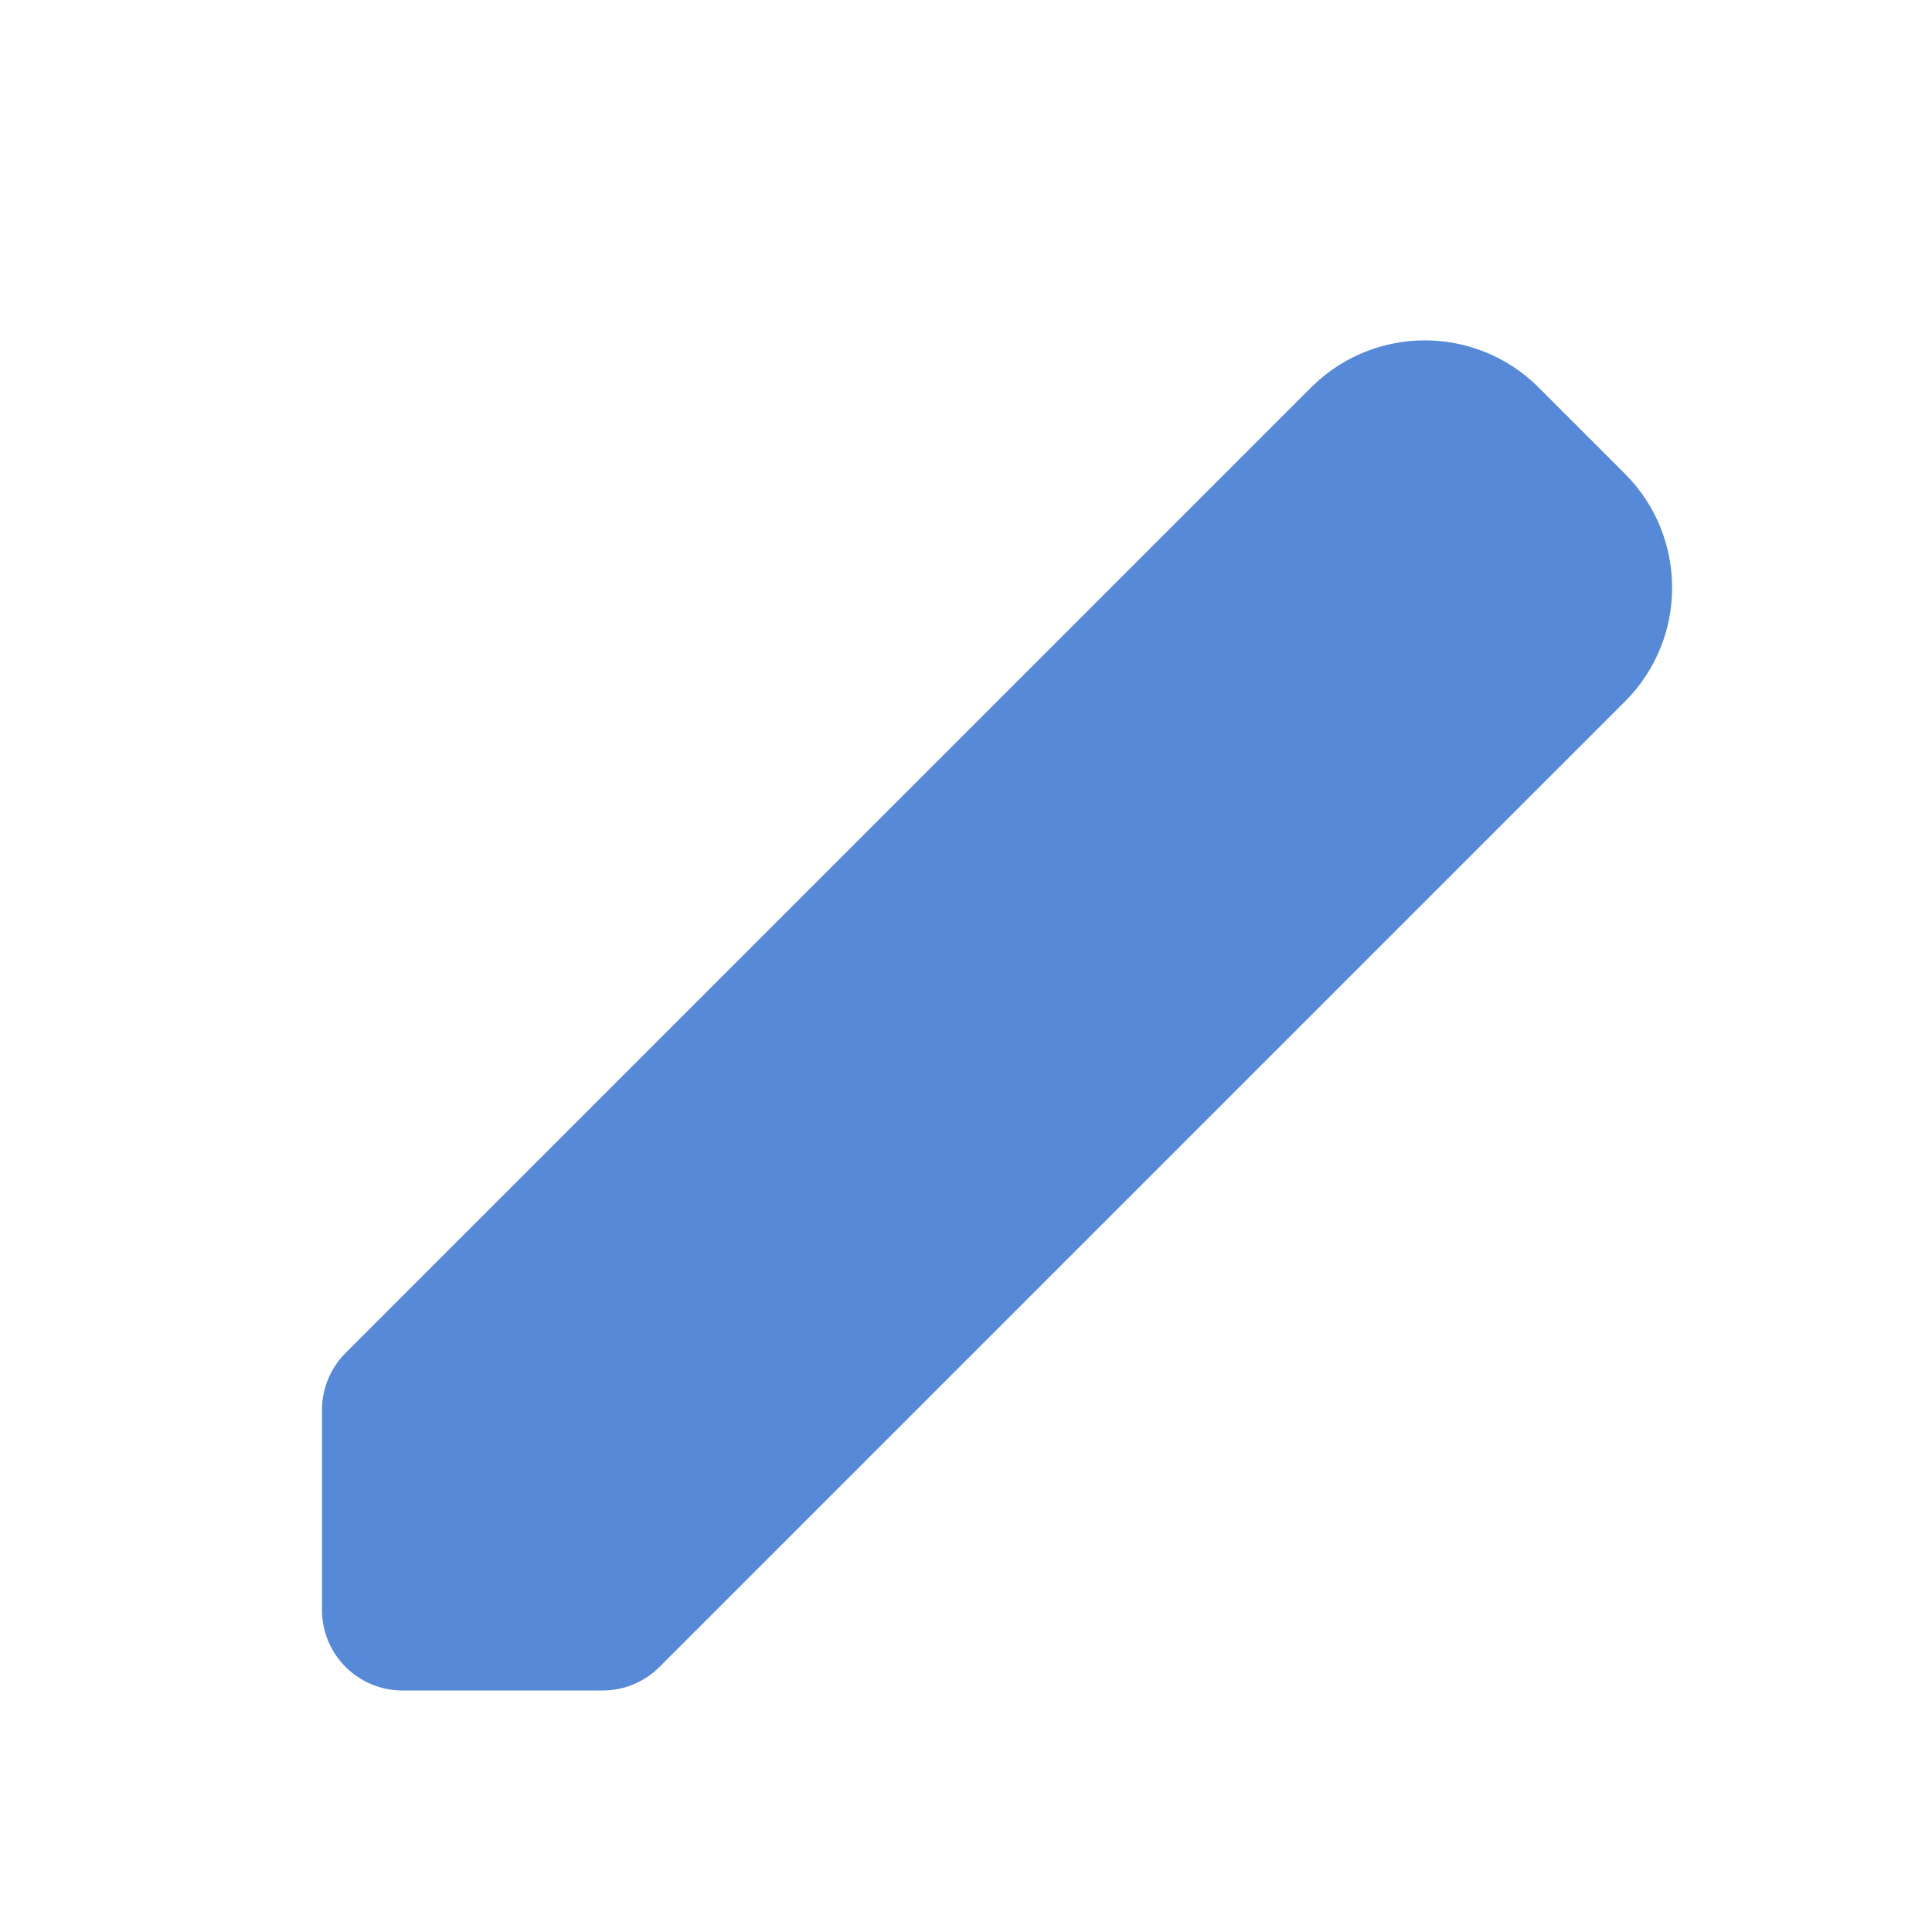
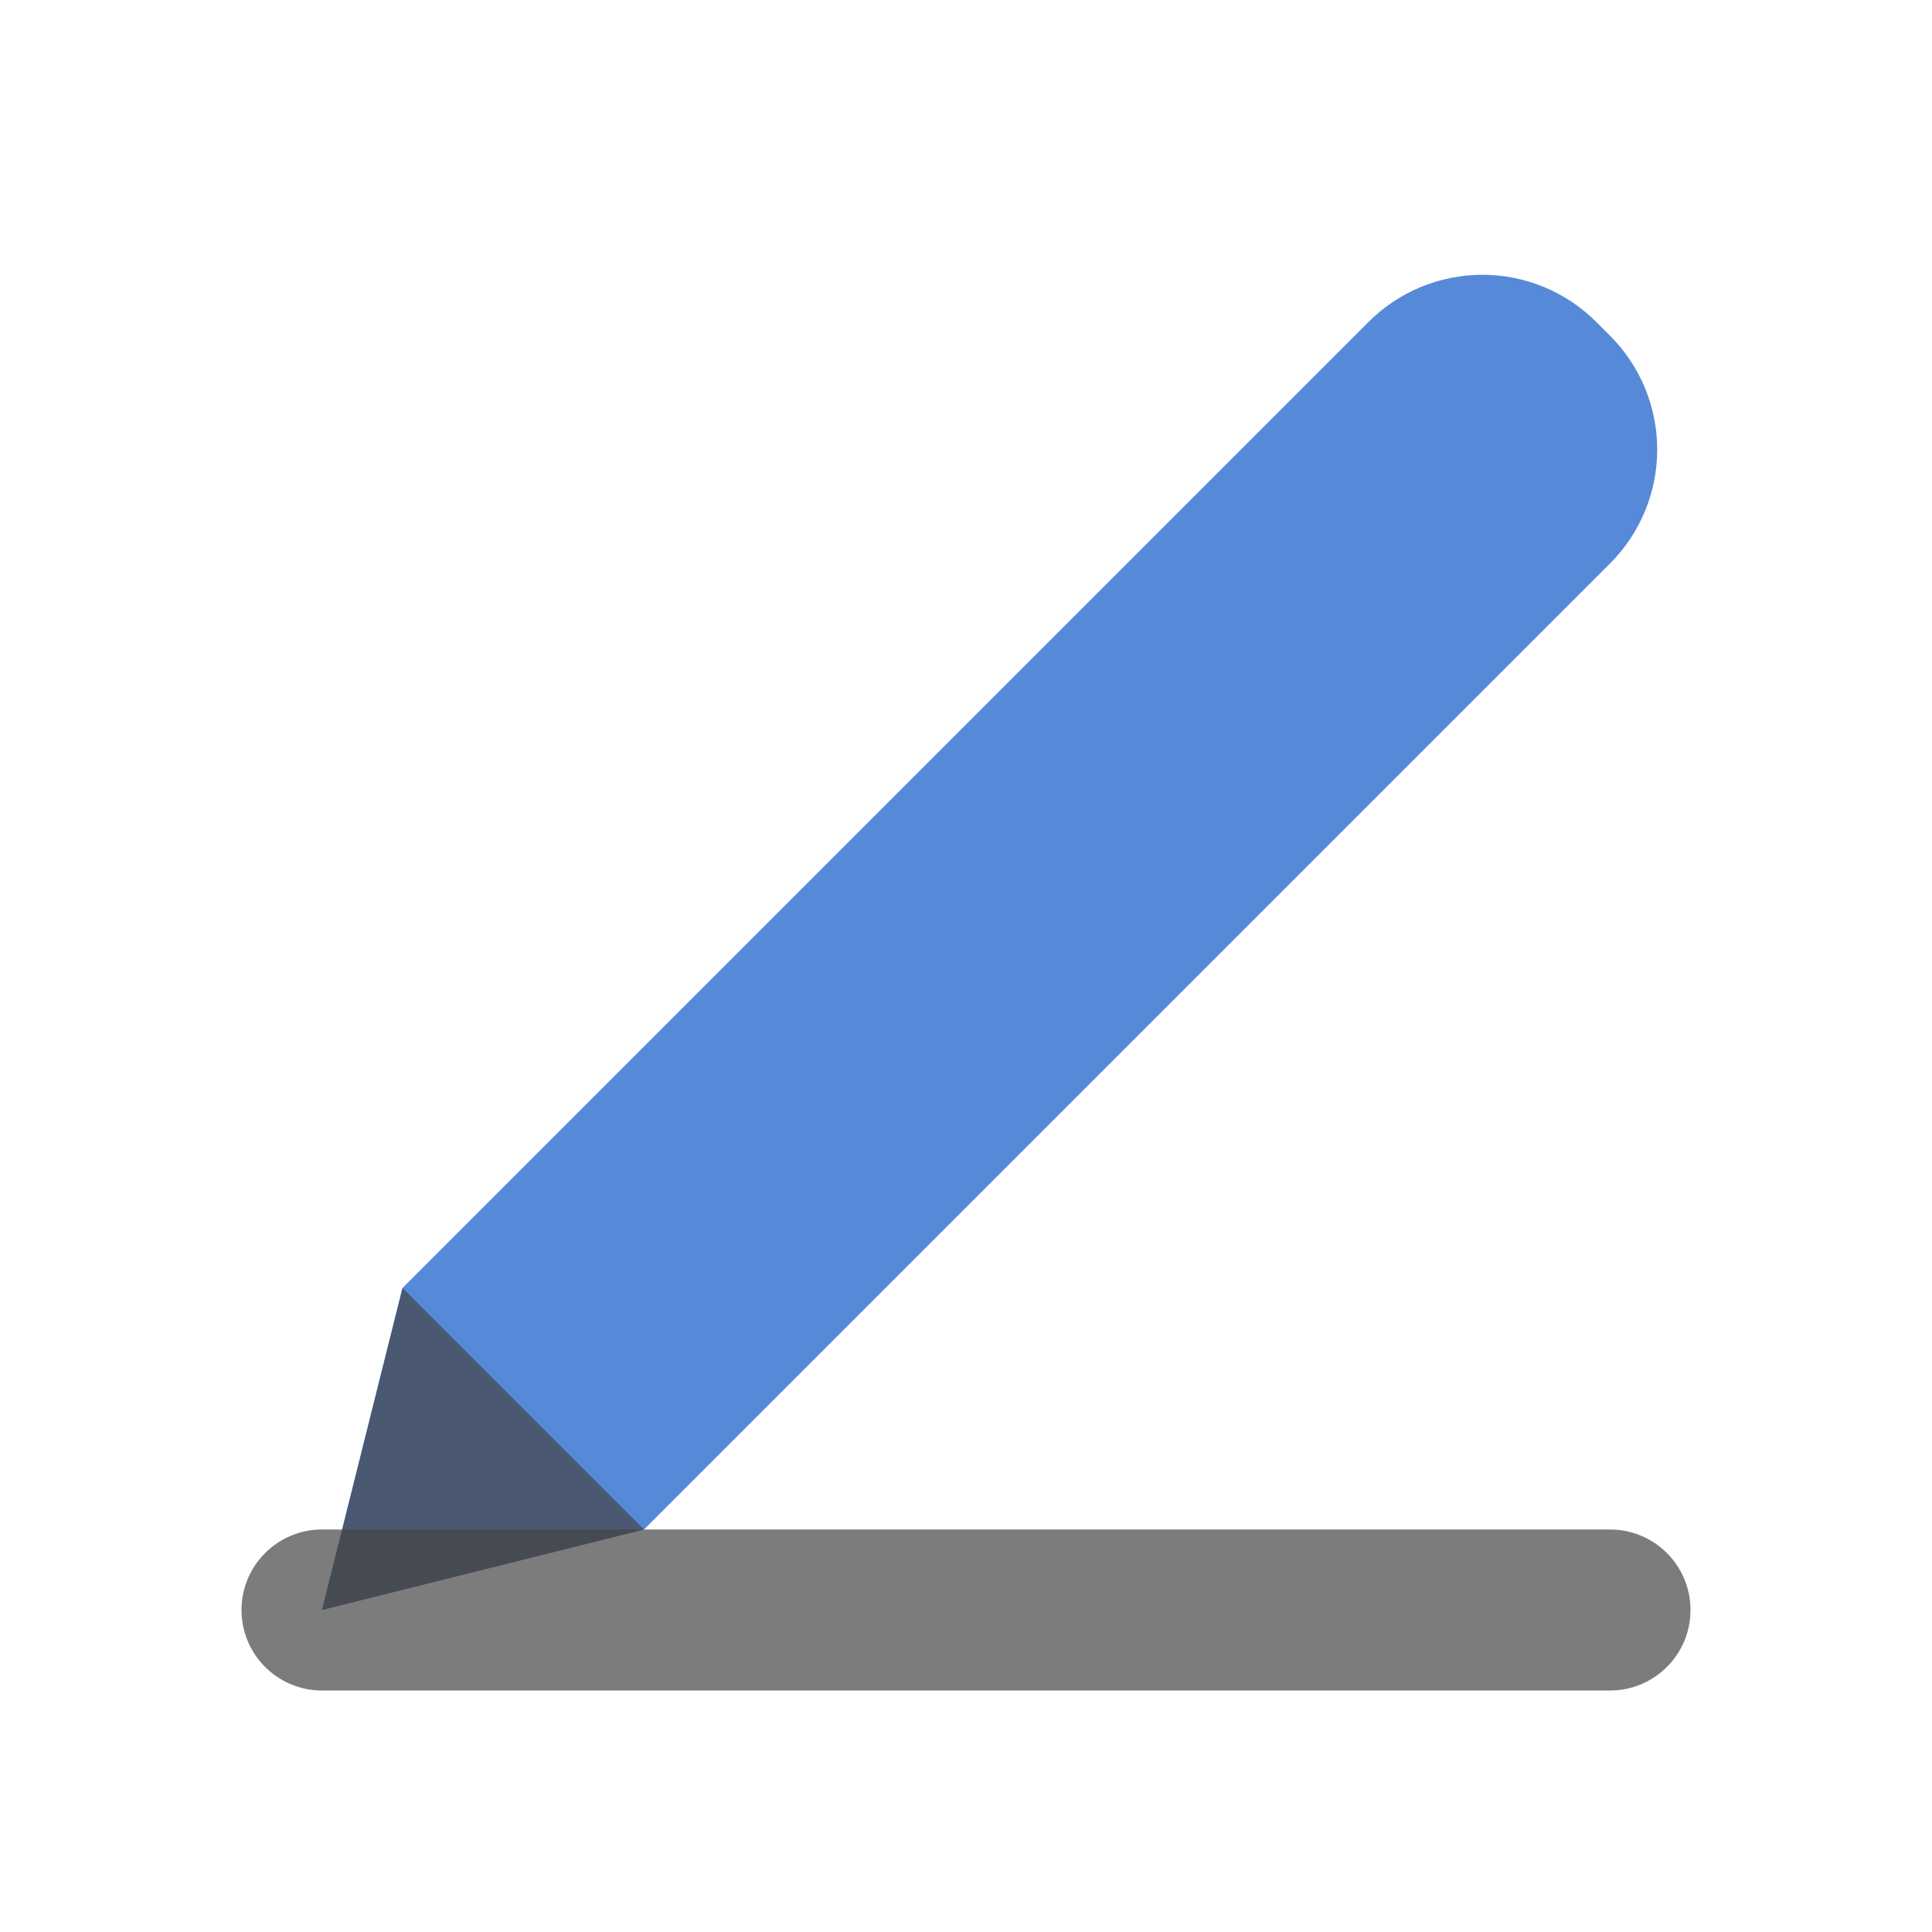
<svg xmlns="http://www.w3.org/2000/svg" viewBox="0 0 24 24">
  <defs>
    <style>.skinbaseDark{opacity:0.7;fill:#444;fill-rule:evenodd;}.skinthemeDark{fill:#5789d9;fill-rule:evenodd;}</style>
  </defs>
-   <path class="skinthemeDark" d="M5,21a1,1,0,0,1-1-1V17.5a1,1,0,0,1,.3-.7L16.3,4.8a2,2,0,0,1,2.8,0l1.1,1.1a2,2,0,0,1,0,2.8L8.2,20.7a1,1,0,0,1-.7.3Z" />
-   <path class="skinbaseDark" d="M14,7l4,4" />
-   <path class="skinbaseDark" d="M6,17l4,4" />
+   <path class="skinthemeDark" d="M4,20l1-4L17,4a2,2,0,0,1,2.83,0l.17.17a2,2,0,0,1,0,2.83L8,19Z" />
+   <path class="skinbaseDark" d="M4,20l1-4,3,3Z" />
+   <path class="skinbaseDark" d="M4,21h16a1,1,0,0,0,0-2H4a1,1,0,0,0,0,2Z" />
</svg>
